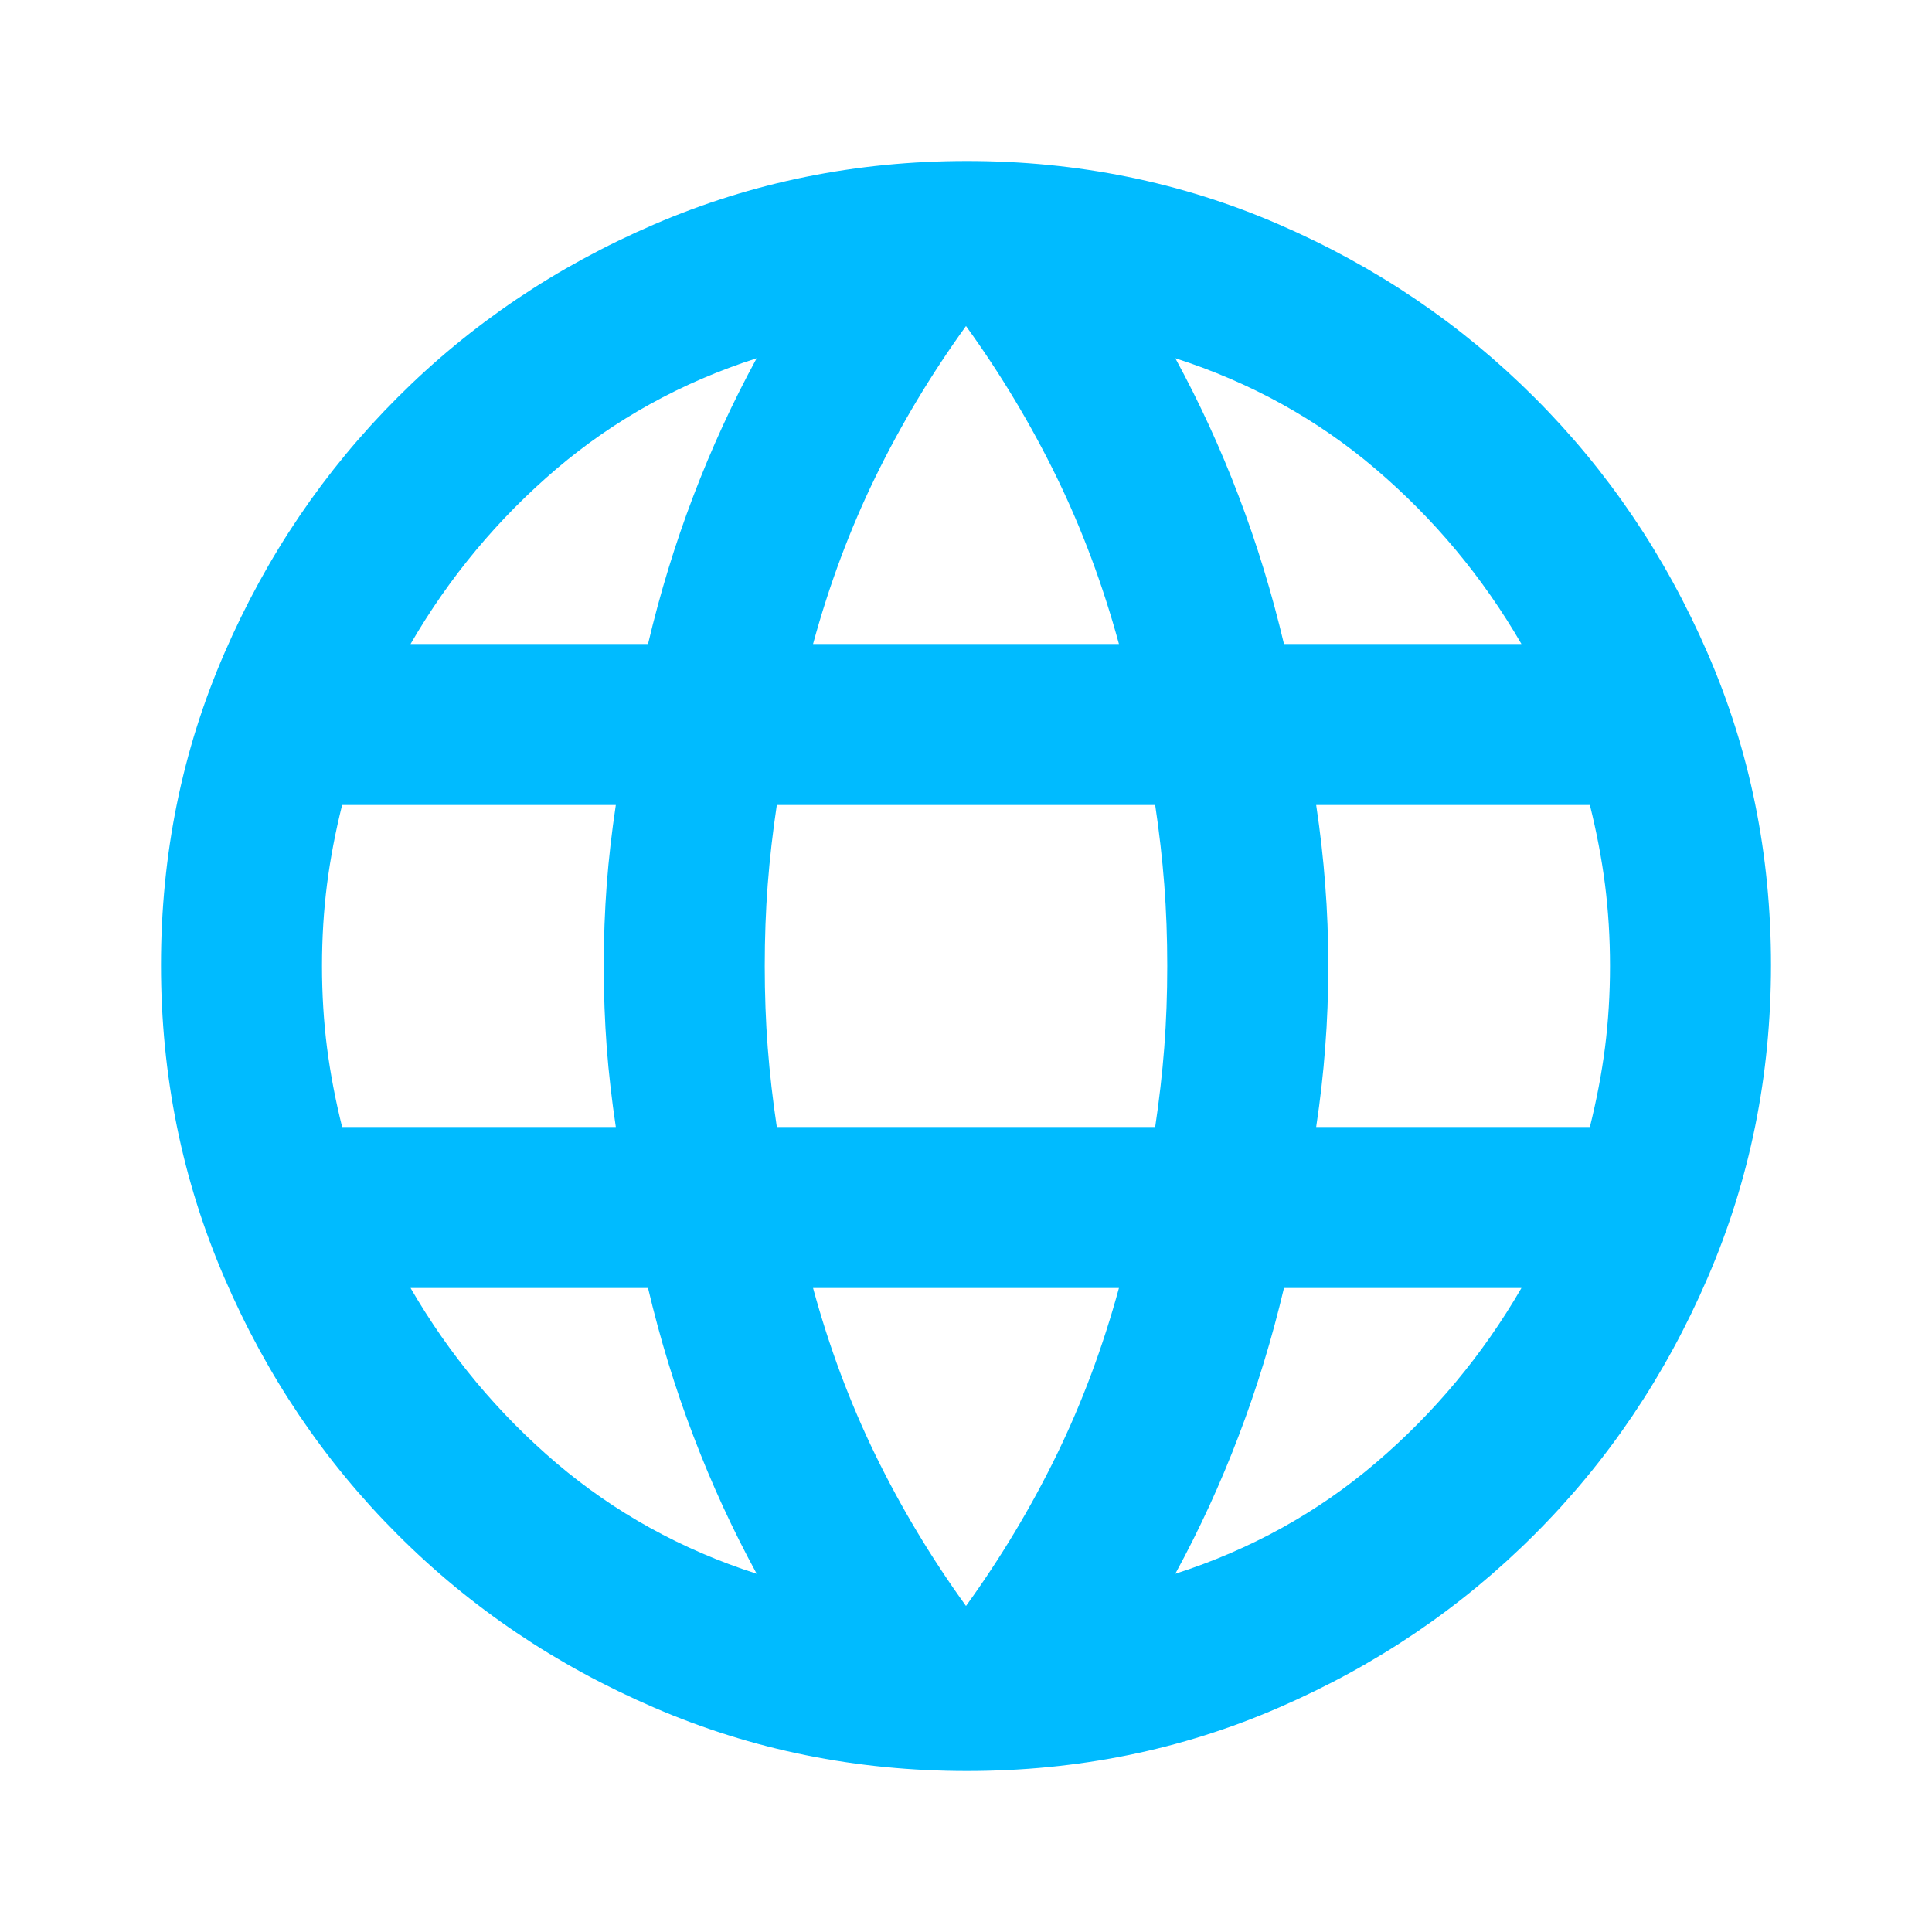
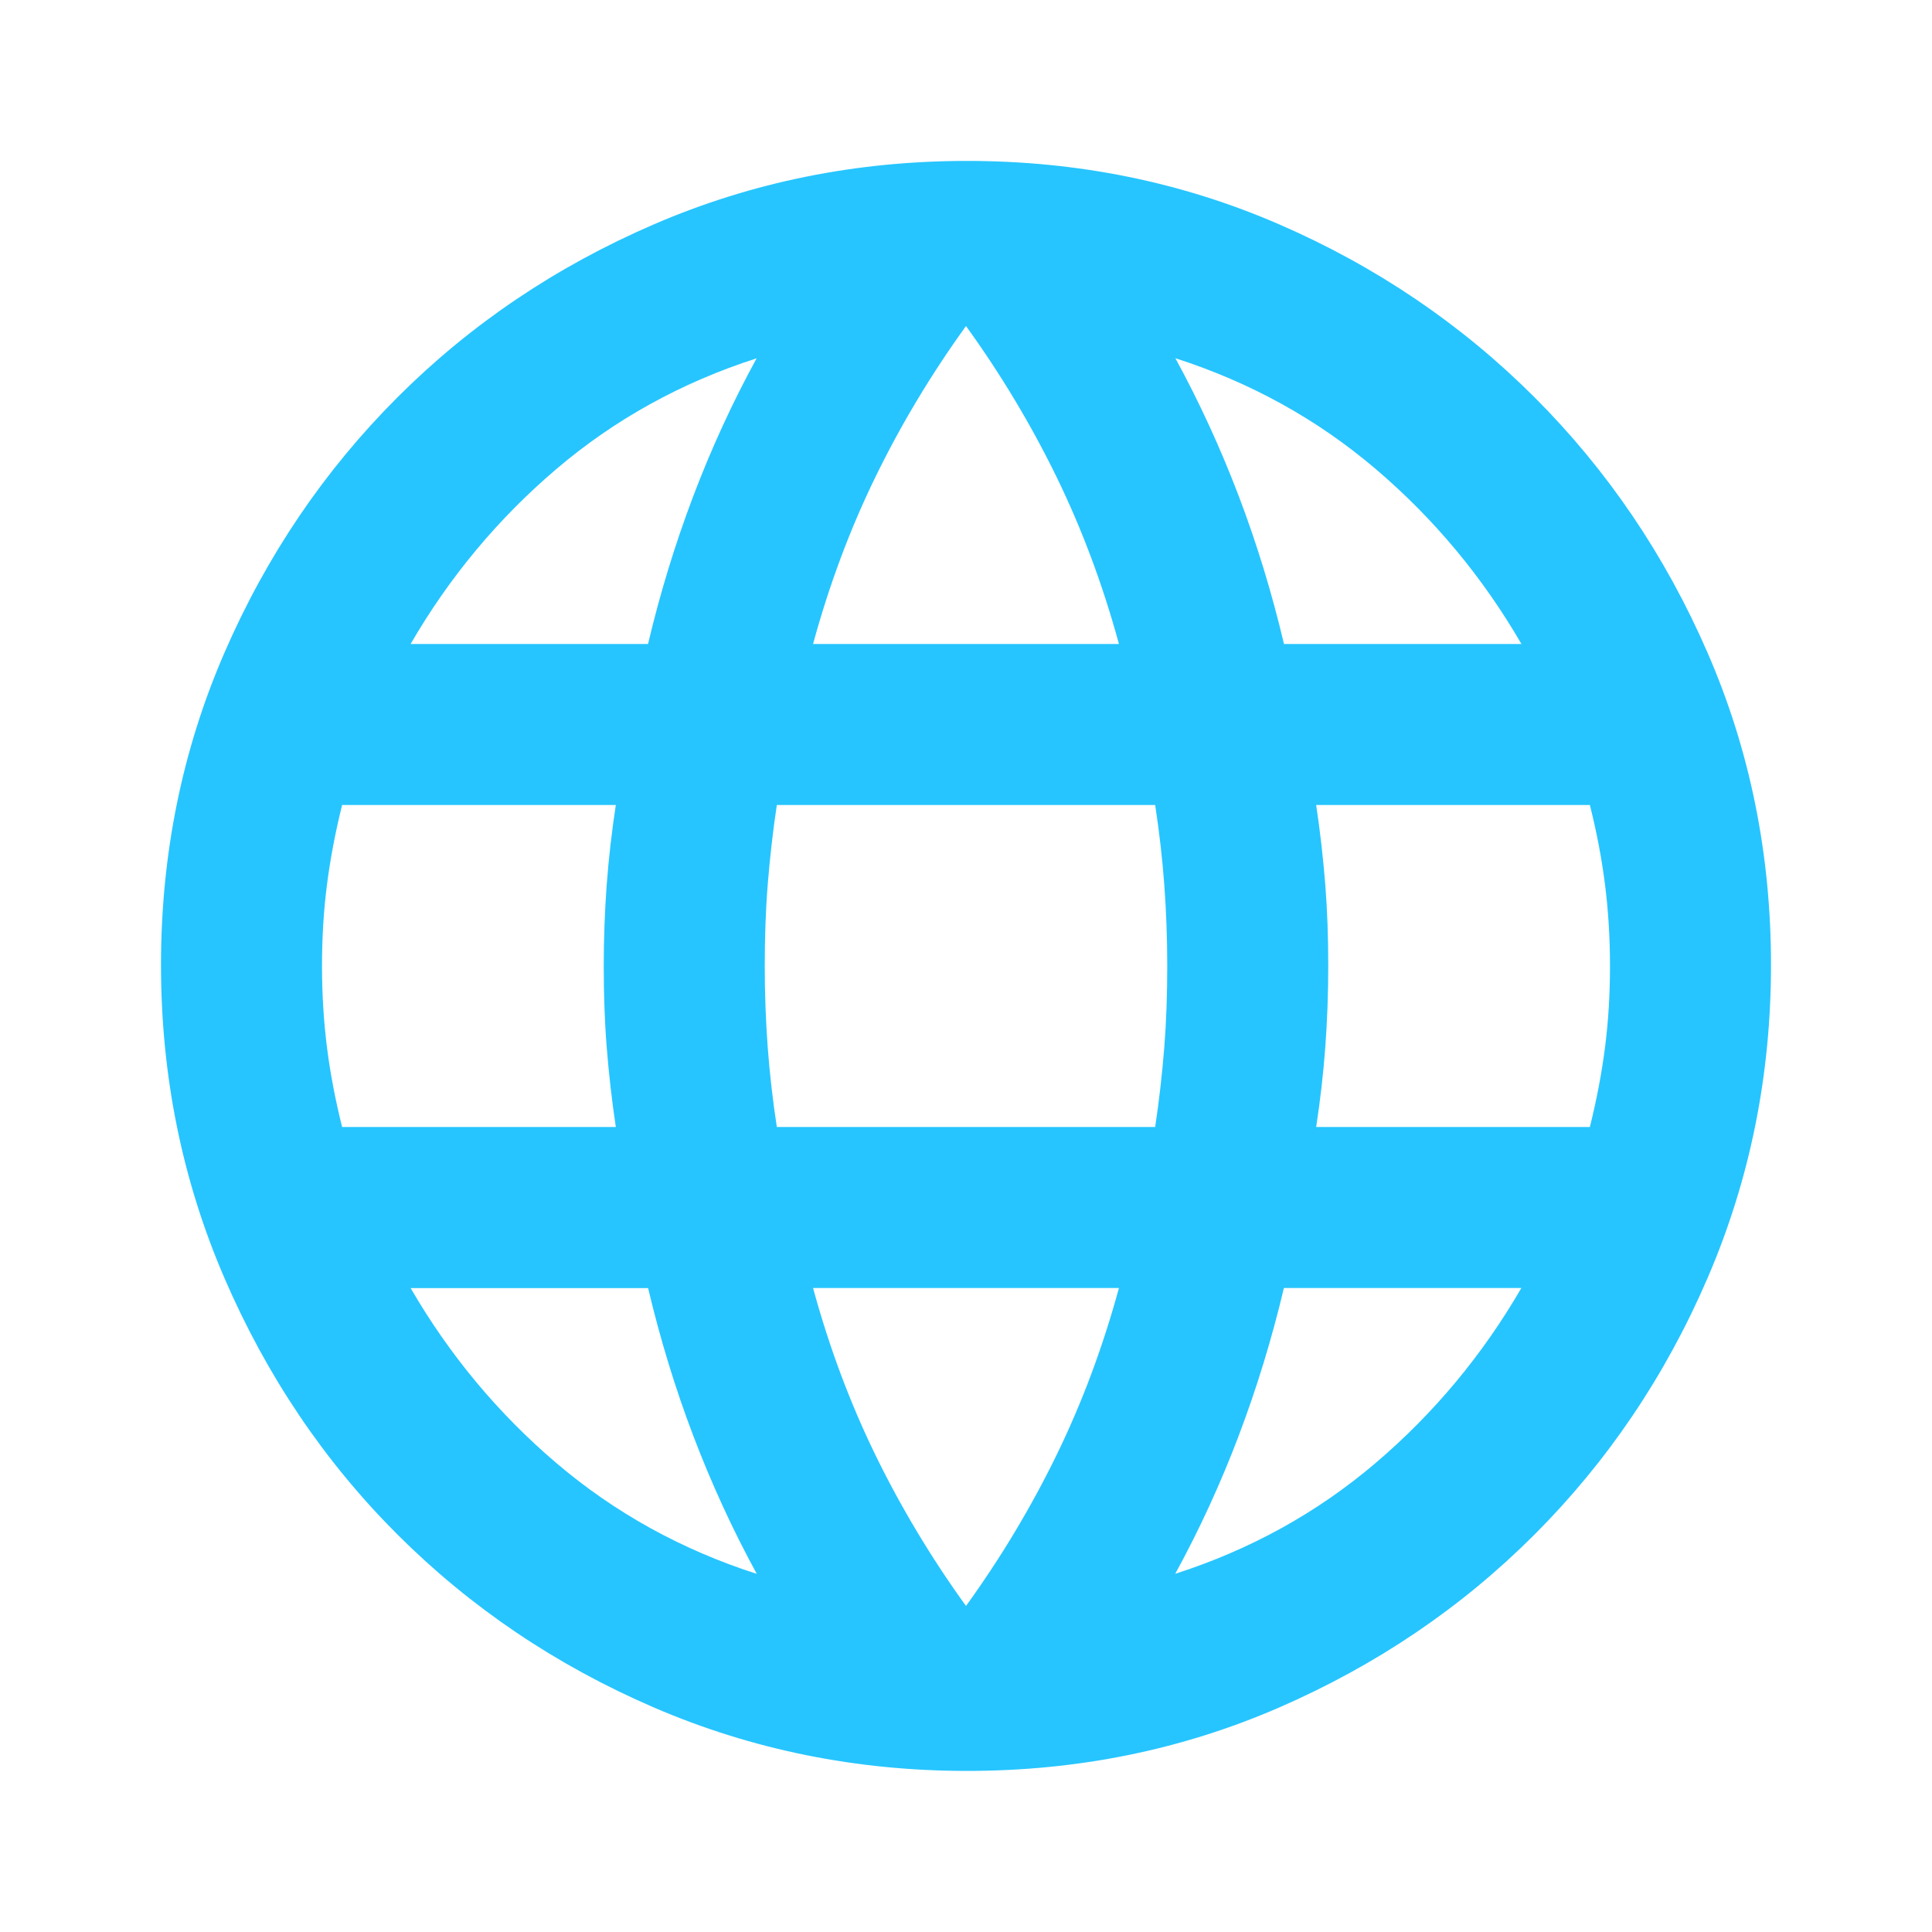
- <svg xmlns="http://www.w3.org/2000/svg" width="24" height="24" viewBox="0 0 24 24" fill="none">
-   <mask id="mask0_597_17160" style="mask-type:alpha" maskUnits="userSpaceOnUse" x="0" y="0" width="24" height="24">
-     <rect width="24" height="24" fill="#D9D9D9" />
+ <svg xmlns="http://www.w3.org/2000/svg" fill="none" height="24" viewBox="0 0 24 24" width="24">
+   <mask id="a" height="24" maskUnits="userSpaceOnUse" width="24" x="0" y="0">
+     <path d="m0 0h24v24h-24z" fill="#d9d9d9" />
  </mask>
-   <g mask="url(#mask0_597_17160)">
-     <path d="M8.125 21.212C6.908 20.688 5.846 19.971 4.938 19.062C4.029 18.154 3.312 17.092 2.788 15.875C2.263 14.658 2 13.363 2 11.988C2 10.613 2.263 9.321 2.788 8.113C3.312 6.904 4.029 5.846 4.938 4.938C5.846 4.029 6.908 3.312 8.125 2.788C9.342 2.263 10.637 2 12.012 2C13.387 2 14.679 2.263 15.887 2.788C17.096 3.312 18.154 4.029 19.062 4.938C19.971 5.846 20.688 6.904 21.212 8.113C21.738 9.321 22 10.613 22 11.988C22 13.363 21.738 14.658 21.212 15.875C20.688 17.092 19.971 18.154 19.062 19.062C18.154 19.971 17.096 20.688 15.887 21.212C14.679 21.738 13.387 22 12.012 22C10.637 22 9.342 21.738 8.125 21.212ZM12 19.95C12.433 19.35 12.808 18.725 13.125 18.075C13.442 17.425 13.7 16.733 13.9 16H10.1C10.3 16.733 10.558 17.425 10.875 18.075C11.192 18.725 11.567 19.35 12 19.95ZM9.4 19.55C9.1 19 8.838 18.429 8.613 17.837C8.387 17.246 8.2 16.633 8.05 16H5.1C5.583 16.833 6.188 17.558 6.912 18.175C7.638 18.792 8.467 19.25 9.4 19.55ZM14.6 19.55C15.533 19.25 16.363 18.792 17.087 18.175C17.812 17.558 18.417 16.833 18.9 16H15.95C15.8 16.633 15.613 17.246 15.387 17.837C15.162 18.429 14.9 19 14.6 19.55ZM4.25 14H7.65C7.6 13.667 7.562 13.338 7.537 13.012C7.513 12.688 7.5 12.35 7.5 12C7.5 11.65 7.513 11.312 7.537 10.988C7.562 10.662 7.6 10.333 7.65 10H4.25C4.167 10.333 4.104 10.662 4.062 10.988C4.021 11.312 4 11.65 4 12C4 12.35 4.021 12.688 4.062 13.012C4.104 13.338 4.167 13.667 4.25 14ZM9.65 14H14.35C14.4 13.667 14.438 13.338 14.463 13.012C14.488 12.688 14.5 12.35 14.5 12C14.5 11.65 14.488 11.312 14.463 10.988C14.438 10.662 14.4 10.333 14.35 10H9.65C9.6 10.333 9.562 10.662 9.537 10.988C9.512 11.312 9.5 11.65 9.5 12C9.5 12.35 9.512 12.688 9.537 13.012C9.562 13.338 9.6 13.667 9.65 14ZM16.35 14H19.75C19.833 13.667 19.896 13.338 19.938 13.012C19.979 12.688 20 12.35 20 12C20 11.65 19.979 11.312 19.938 10.988C19.896 10.662 19.833 10.333 19.75 10H16.35C16.4 10.333 16.438 10.662 16.462 10.988C16.488 11.312 16.5 11.65 16.5 12C16.5 12.35 16.488 12.688 16.462 13.012C16.438 13.338 16.4 13.667 16.35 14ZM15.95 8H18.9C18.417 7.167 17.812 6.442 17.087 5.825C16.363 5.208 15.533 4.75 14.6 4.45C14.9 5 15.162 5.571 15.387 6.162C15.613 6.754 15.8 7.367 15.95 8ZM10.1 8H13.9C13.7 7.267 13.442 6.575 13.125 5.925C12.808 5.275 12.433 4.65 12 4.05C11.567 4.65 11.192 5.275 10.875 5.925C10.558 6.575 10.3 7.267 10.1 8ZM5.1 8H8.05C8.2 7.367 8.387 6.754 8.613 6.162C8.838 5.571 9.1 5 9.4 4.45C8.467 4.75 7.638 5.208 6.912 5.825C6.188 6.442 5.583 7.167 5.1 8Z" fill="#00BBFF" />
+   <g mask="url(#a)">
+     <path d="m8.125 21.212c-1.217-.525-2.279-1.242-3.188-2.15s-1.625-1.971-2.15-3.188-.787-2.513-.787-3.888.263-2.667.787-3.875 1.242-2.267 2.15-3.175 1.971-1.625 3.188-2.15 2.513-.787 3.888-.787 2.667.263 3.875.787 2.267 1.242 3.175 2.15 1.625 1.967 2.15 3.175.787 2.5.787 3.875-.263 2.671-.787 3.888-1.242 2.279-2.15 3.188-1.967 1.625-3.175 2.15-2.5.787-3.875.787-2.671-.263-3.888-.787zm3.875-1.262c.433-.6.808-1.225 1.125-1.875s.575-1.342.775-2.075h-3.8c.2.733.458 1.425.775 2.075s.692 1.275 1.125 1.875zm-2.6-.4c-.3-.55-.562-1.121-.787-1.712s-.412-1.204-.562-1.837h-2.95c.483.833 1.087 1.558 1.812 2.175s1.554 1.075 2.487 1.375zm5.2 0c.933-.3 1.762-.758 2.487-1.375s1.329-1.342 1.812-2.175h-2.95c-.15.633-.338 1.246-.562 1.837s-.487 1.163-.787 1.712zm-10.35-5.55h3.4c-.05-.333-.087-.662-.113-.988s-.037-.662-.037-1.012.013-.688.037-1.012.062-.654.113-.988h-3.4c-.083.333-.146.662-.188.988s-.062.662-.062 1.012.021.688.062 1.012.104.654.188.988zm5.4 0h4.7c.05-.333.087-.662.113-.988s.037-.662.037-1.012-.013-.688-.037-1.012-.062-.654-.113-.988h-4.7c-.05.333-.087.662-.113.988s-.037.662-.037 1.012.013.688.037 1.012.062.654.113.988zm6.7 0h3.4c.083-.333.146-.662.188-.988s.062-.662.062-1.012-.021-.688-.062-1.012-.104-.654-.188-.988h-3.4c.05.333.087.662.113.988s.037.662.037 1.012-.013.688-.037 1.012-.062.654-.113.988zm-.4-6h2.95c-.483-.833-1.087-1.558-1.812-2.175s-1.554-1.075-2.487-1.375c.3.55.562 1.121.787 1.712s.412 1.204.562 1.837zm-5.85 0h3.8c-.2-.733-.458-1.425-.775-2.075s-.692-1.275-1.125-1.875c-.433.6-.808 1.225-1.125 1.875s-.575 1.342-.775 2.075zm-5 0h2.95c.15-.633.338-1.246.562-1.837s.487-1.163.787-1.712c-.933.3-1.762.758-2.487 1.375s-1.329 1.342-1.812 2.175z" fill="#0bf" />
  </g>
</svg>
